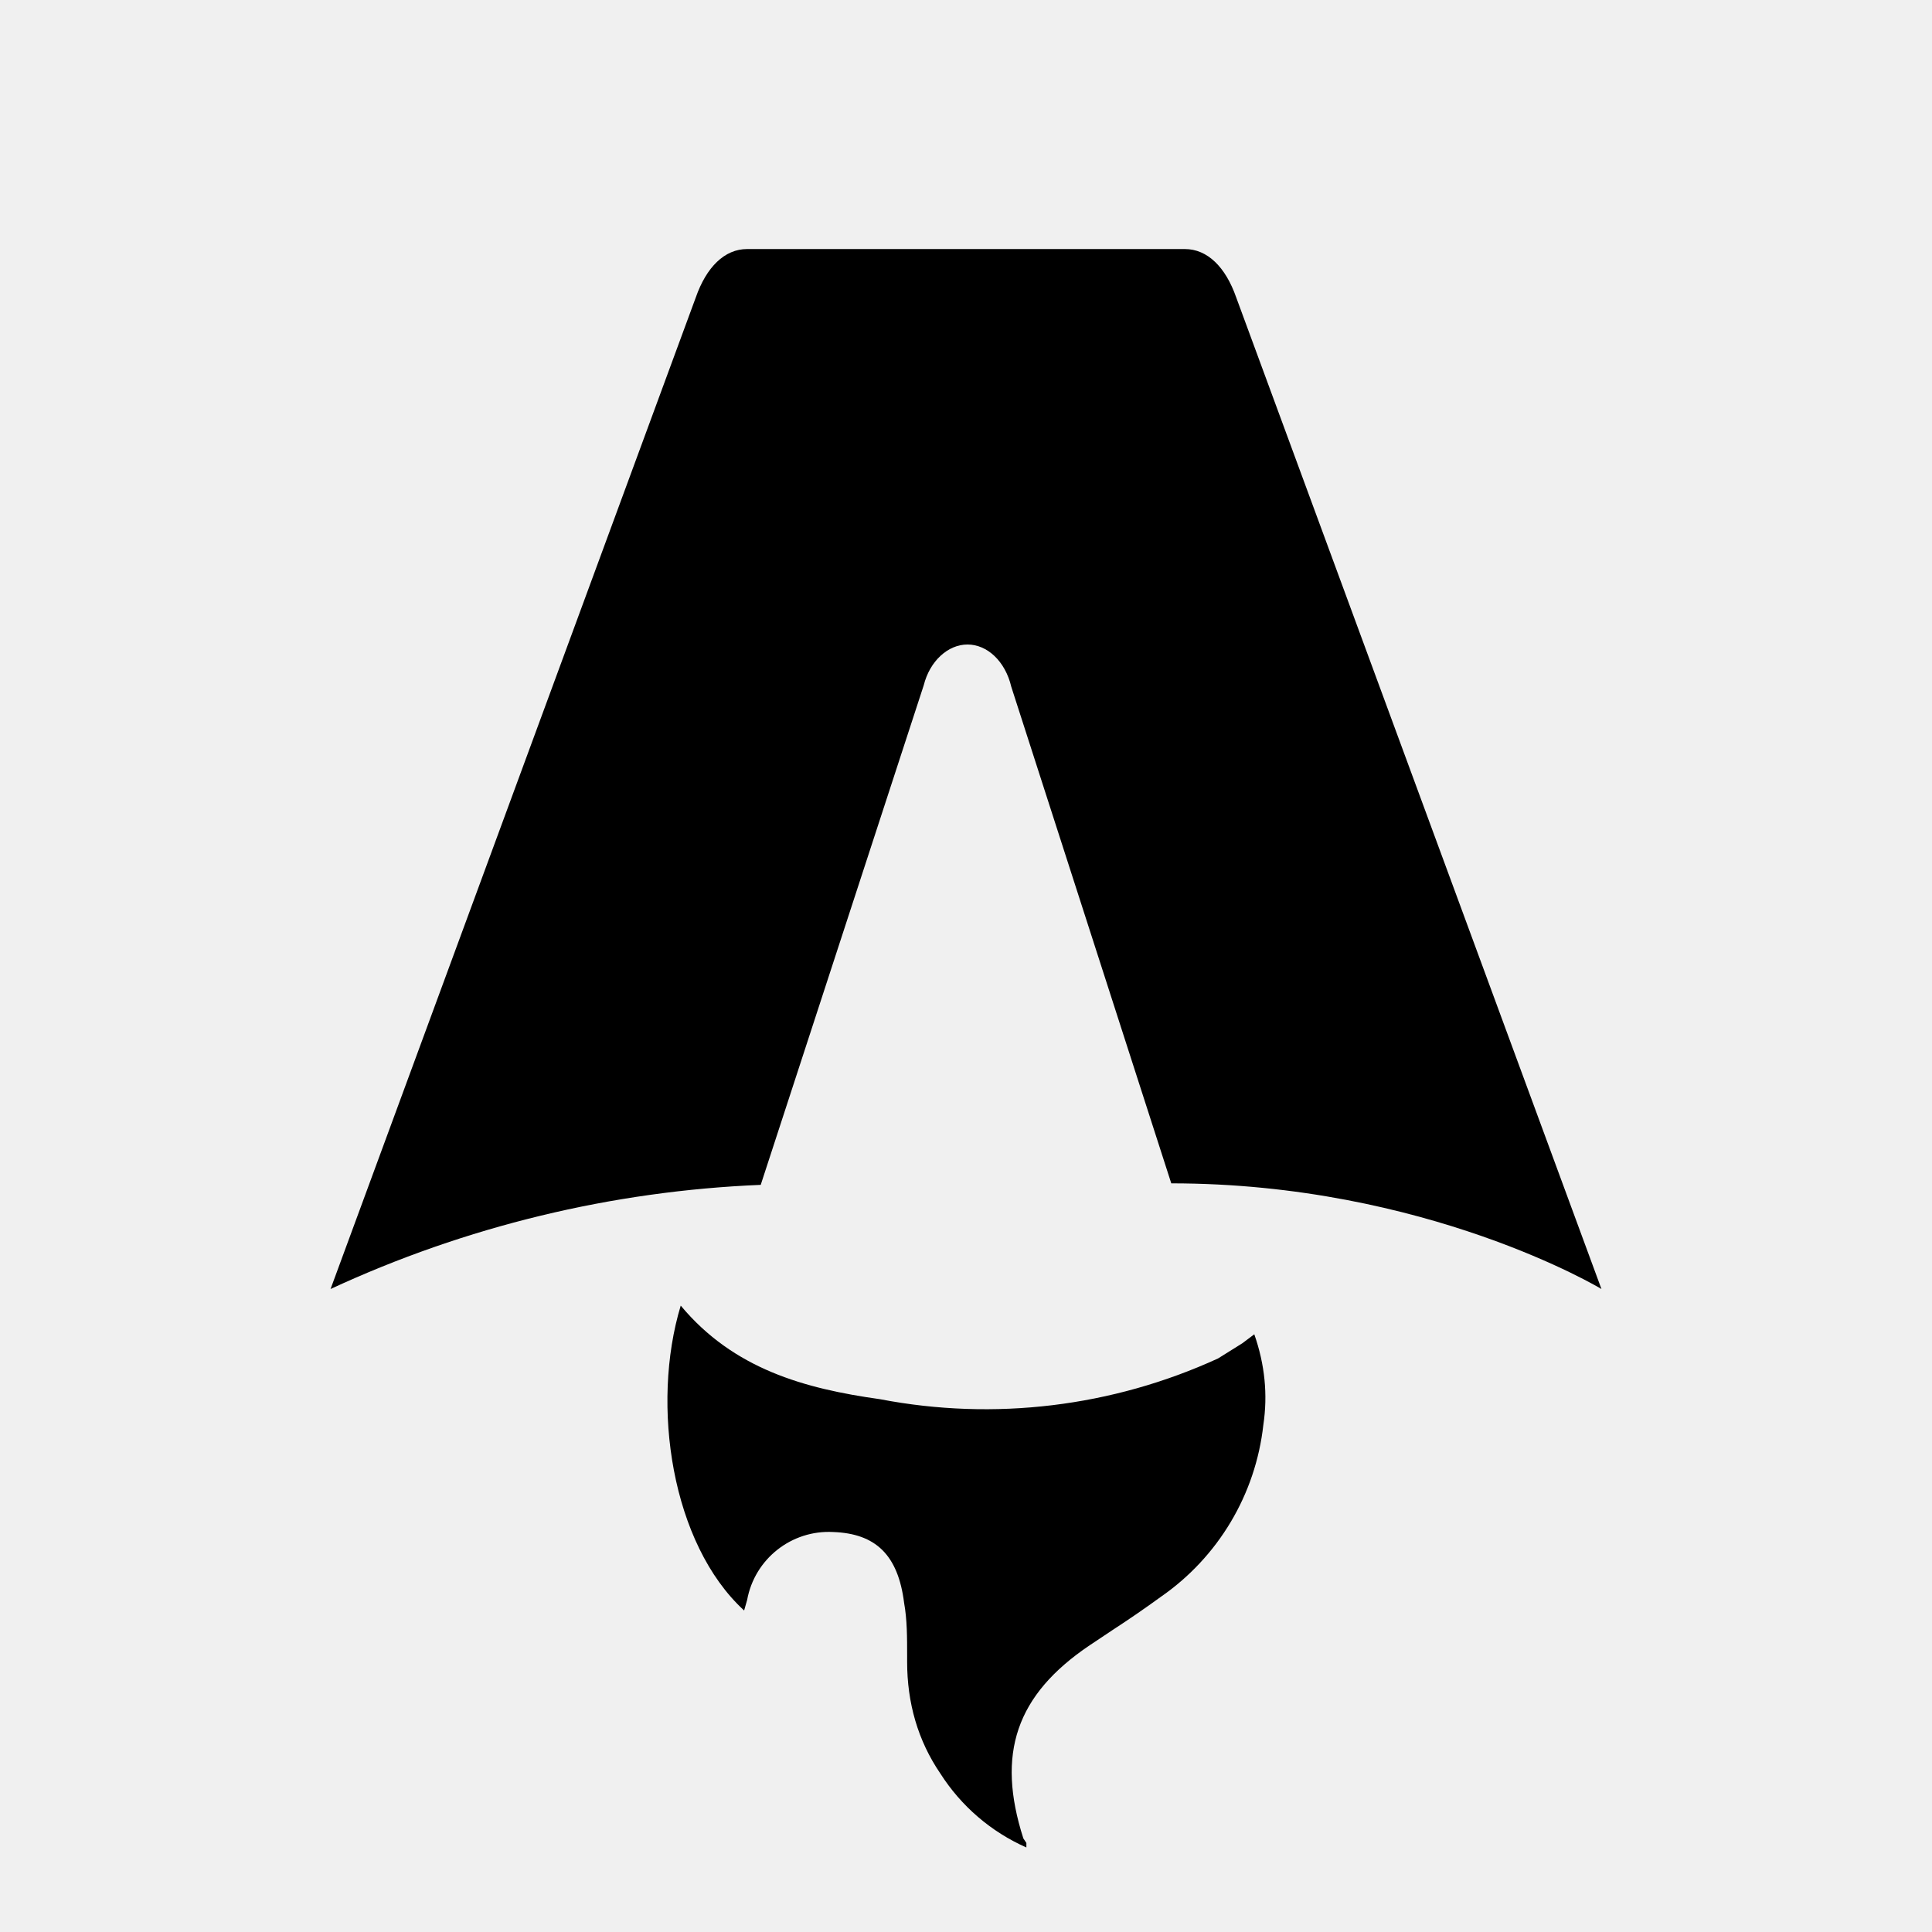
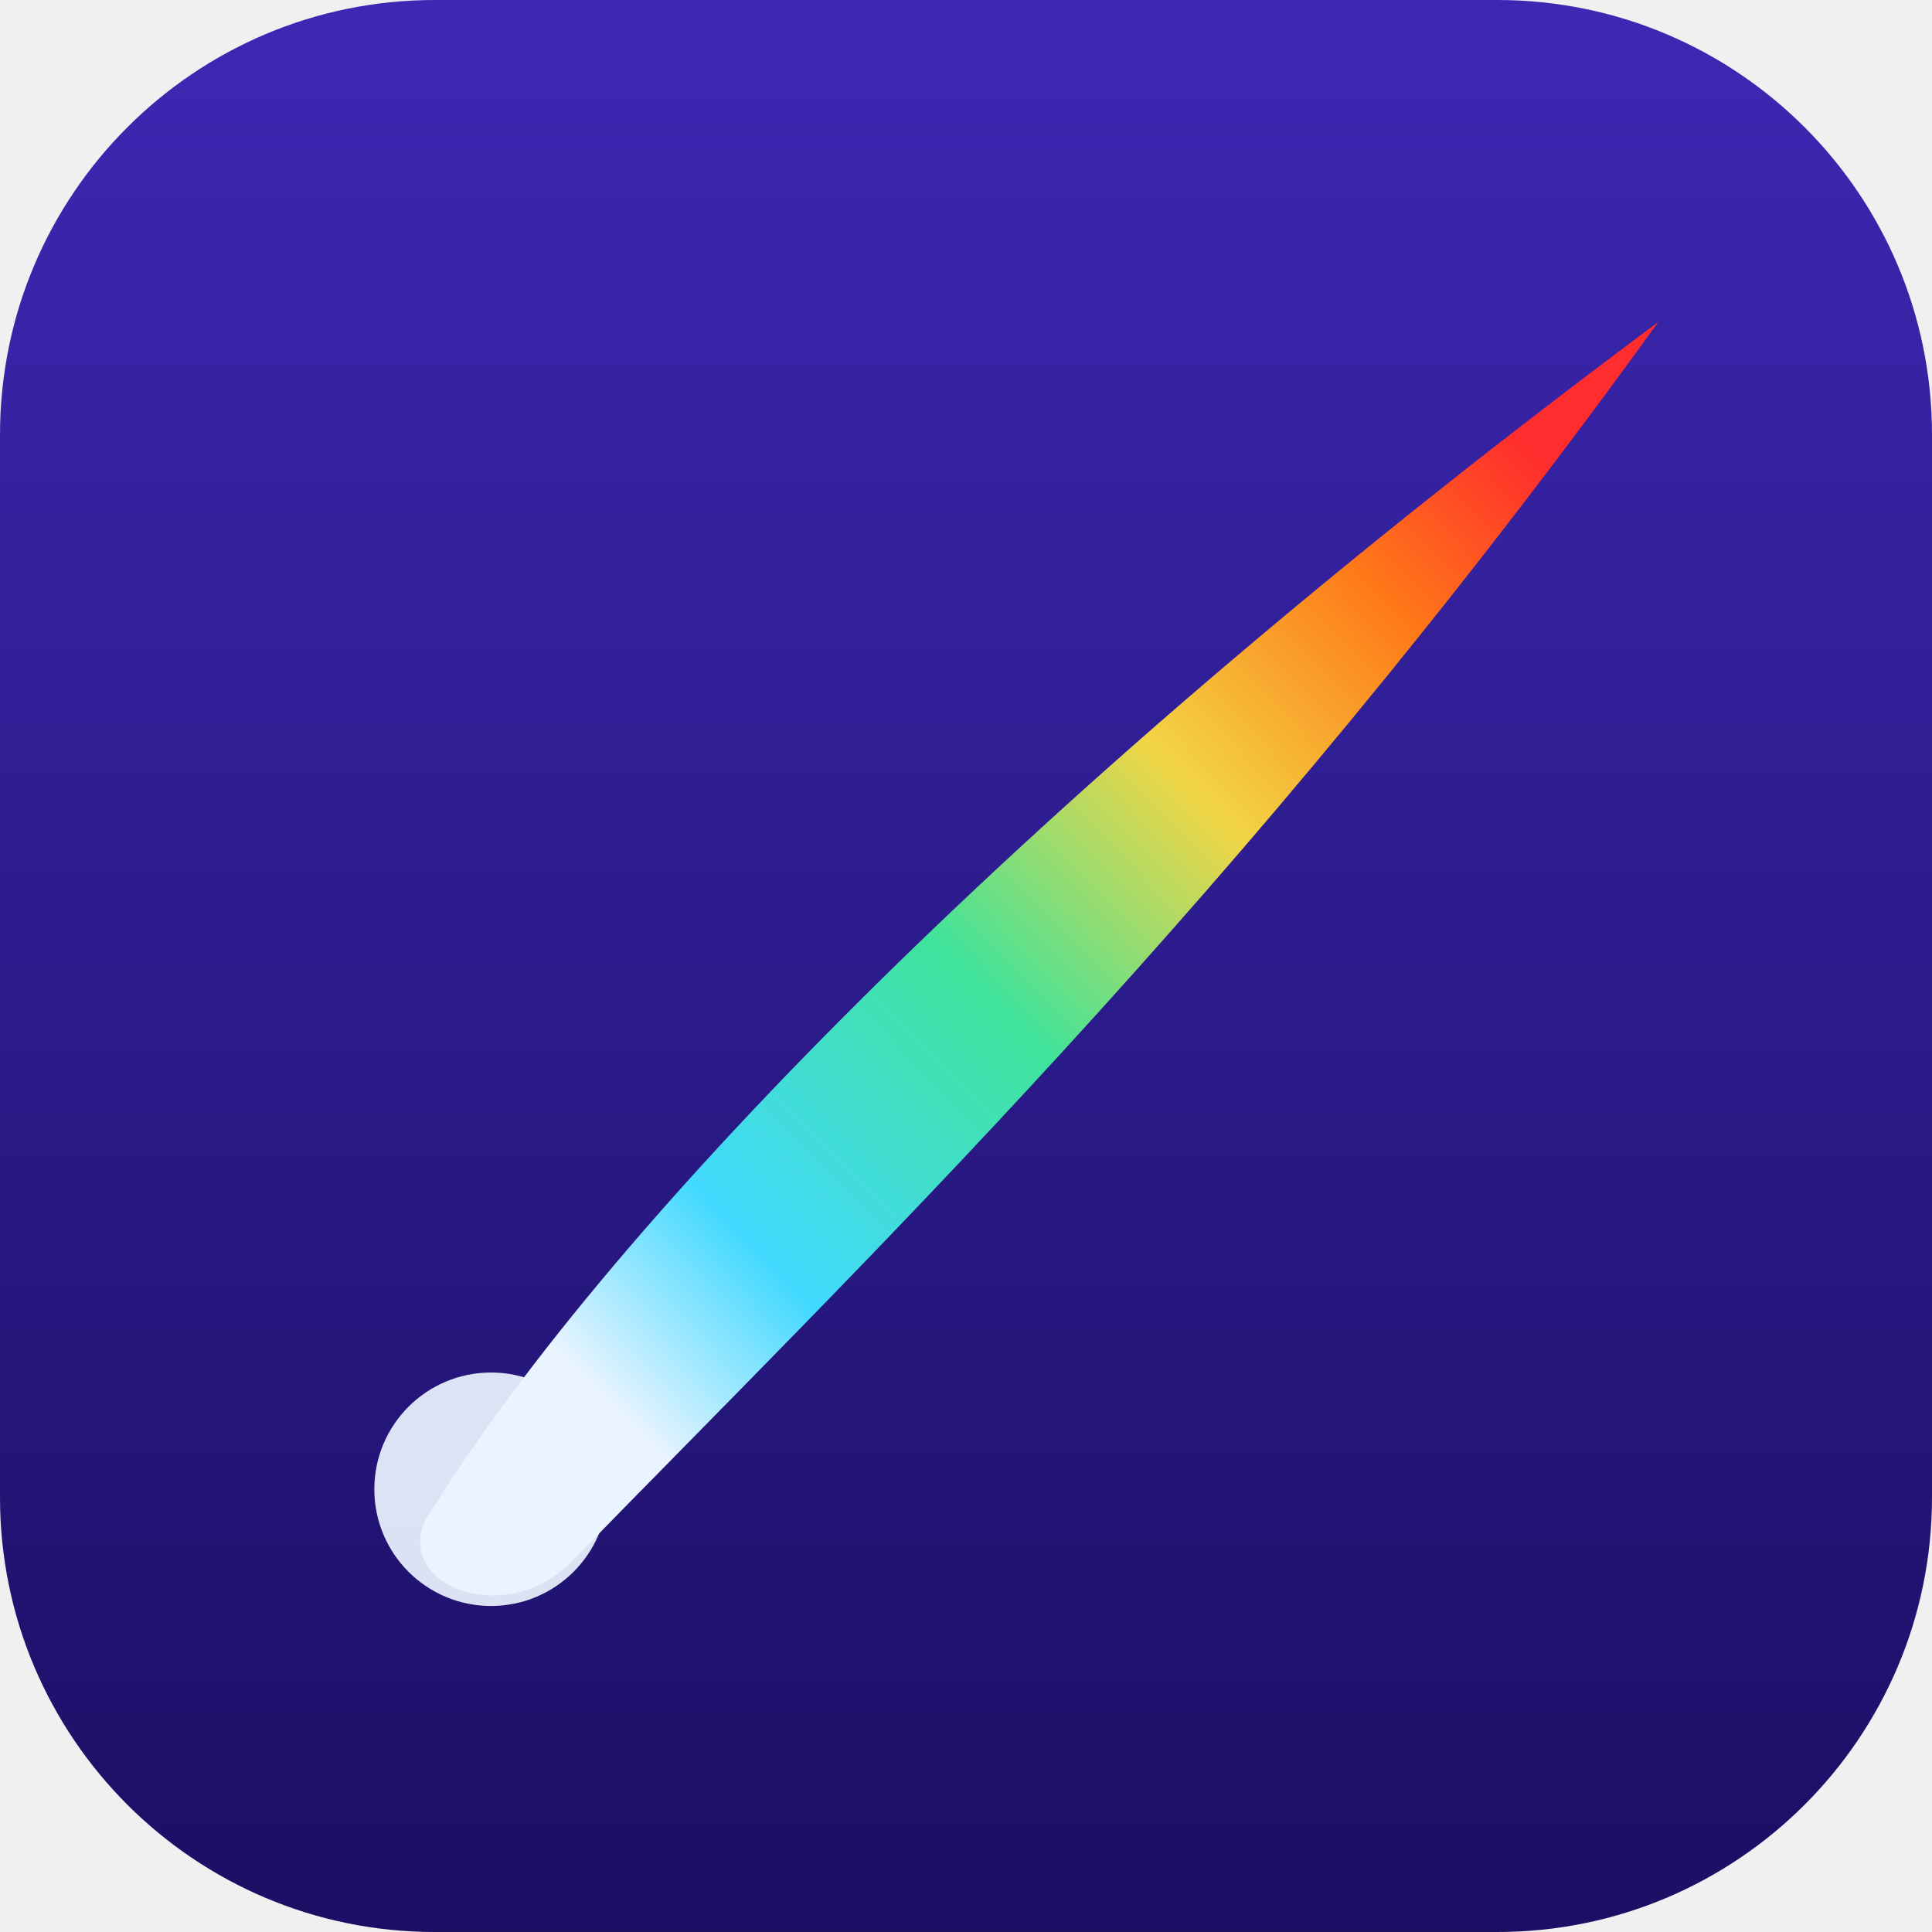
- <svg xmlns="http://www.w3.org/2000/svg" fill="none" viewBox="0 0 128 128">
-   <path d="M50.4 78.5a75.1 75.1 0 0 0-28.5 6.9l24.2-65.7c.7-2 1.9-3.2 3.4-3.2h29c1.5 0 2.7 1.2 3.4 3.2l24.2 65.7s-11.6-7-28.5-7L67 45.5c-.4-1.7-1.6-2.8-2.9-2.8-1.3 0-2.5 1.1-2.9 2.7L50.4 78.5Zm-1.1 28.2Zm-4.2-20.2c-2 6.6-.6 15.8 4.2 20.2a17.5 17.5 0 0 1 .2-.7 5.5 5.5 0 0 1 5.7-4.5c2.8.1 4.3 1.5 4.7 4.7.2 1.1.2 2.3.2 3.5v.4c0 2.7.7 5.2 2.2 7.4a13 13 0 0 0 5.7 4.9v-.3l-.2-.3c-1.8-5.6-.5-9.5 4.4-12.8l1.5-1a73 73 0 0 0 3.2-2.2 16 16 0 0 0 6.8-11.4c.3-2 .1-4-.6-6l-.8.6-1.6 1a37 37 0 0 1-22.4 2.7c-5-.7-9.7-2-13.2-6.2Z" />
-   <style>
-         path { fill: #000; }
-         @media (prefers-color-scheme: dark) {
-             path { fill: #FFF; }
-         }
-     </style>
+ <svg xmlns="http://www.w3.org/2000/svg" viewBox="0 0 24 24" width="24" height="24">
+   <defs>
+     <linearGradient id="field" x1="0" y1="0" x2="0" y2="1">
+       <stop offset="0" stop-color="#3D28B4" />
+       <stop offset="1" stop-color="#1B0E63" />
+     </linearGradient>
+     <linearGradient id="streak" x1="0.15" y1="0.85" x2="0.9" y2="0.1">
+       <stop offset="0" stop-color="#EAF4FF" />
+       <stop offset="0.16" stop-color="#43D9FF" />
+       <stop offset="0.42" stop-color="#3FE39B" />
+       <stop offset="0.64" stop-color="#F2D544" />
+       <stop offset="0.84" stop-color="#FF7A18" />
+       <stop offset="1" stop-color="#FF2D2D" />
+     </linearGradient>
+   </defs>
+   <rect width="24" height="24" rx="5.4" fill="url(#field)" />
+   <path d="M5.4 18.7 C7.6 15.2 12.8 9.8 20.6 4 C15.4 11.2 10.6 15.8 7.1 19.4 C6.2 20.3 4.7 19.6 5.4 18.7 Z" fill="url(#streak)" />
+   <circle cx="6.1" cy="18.5" r="1.45" fill="#EAF4FF" opacity="0.92" />
</svg>
